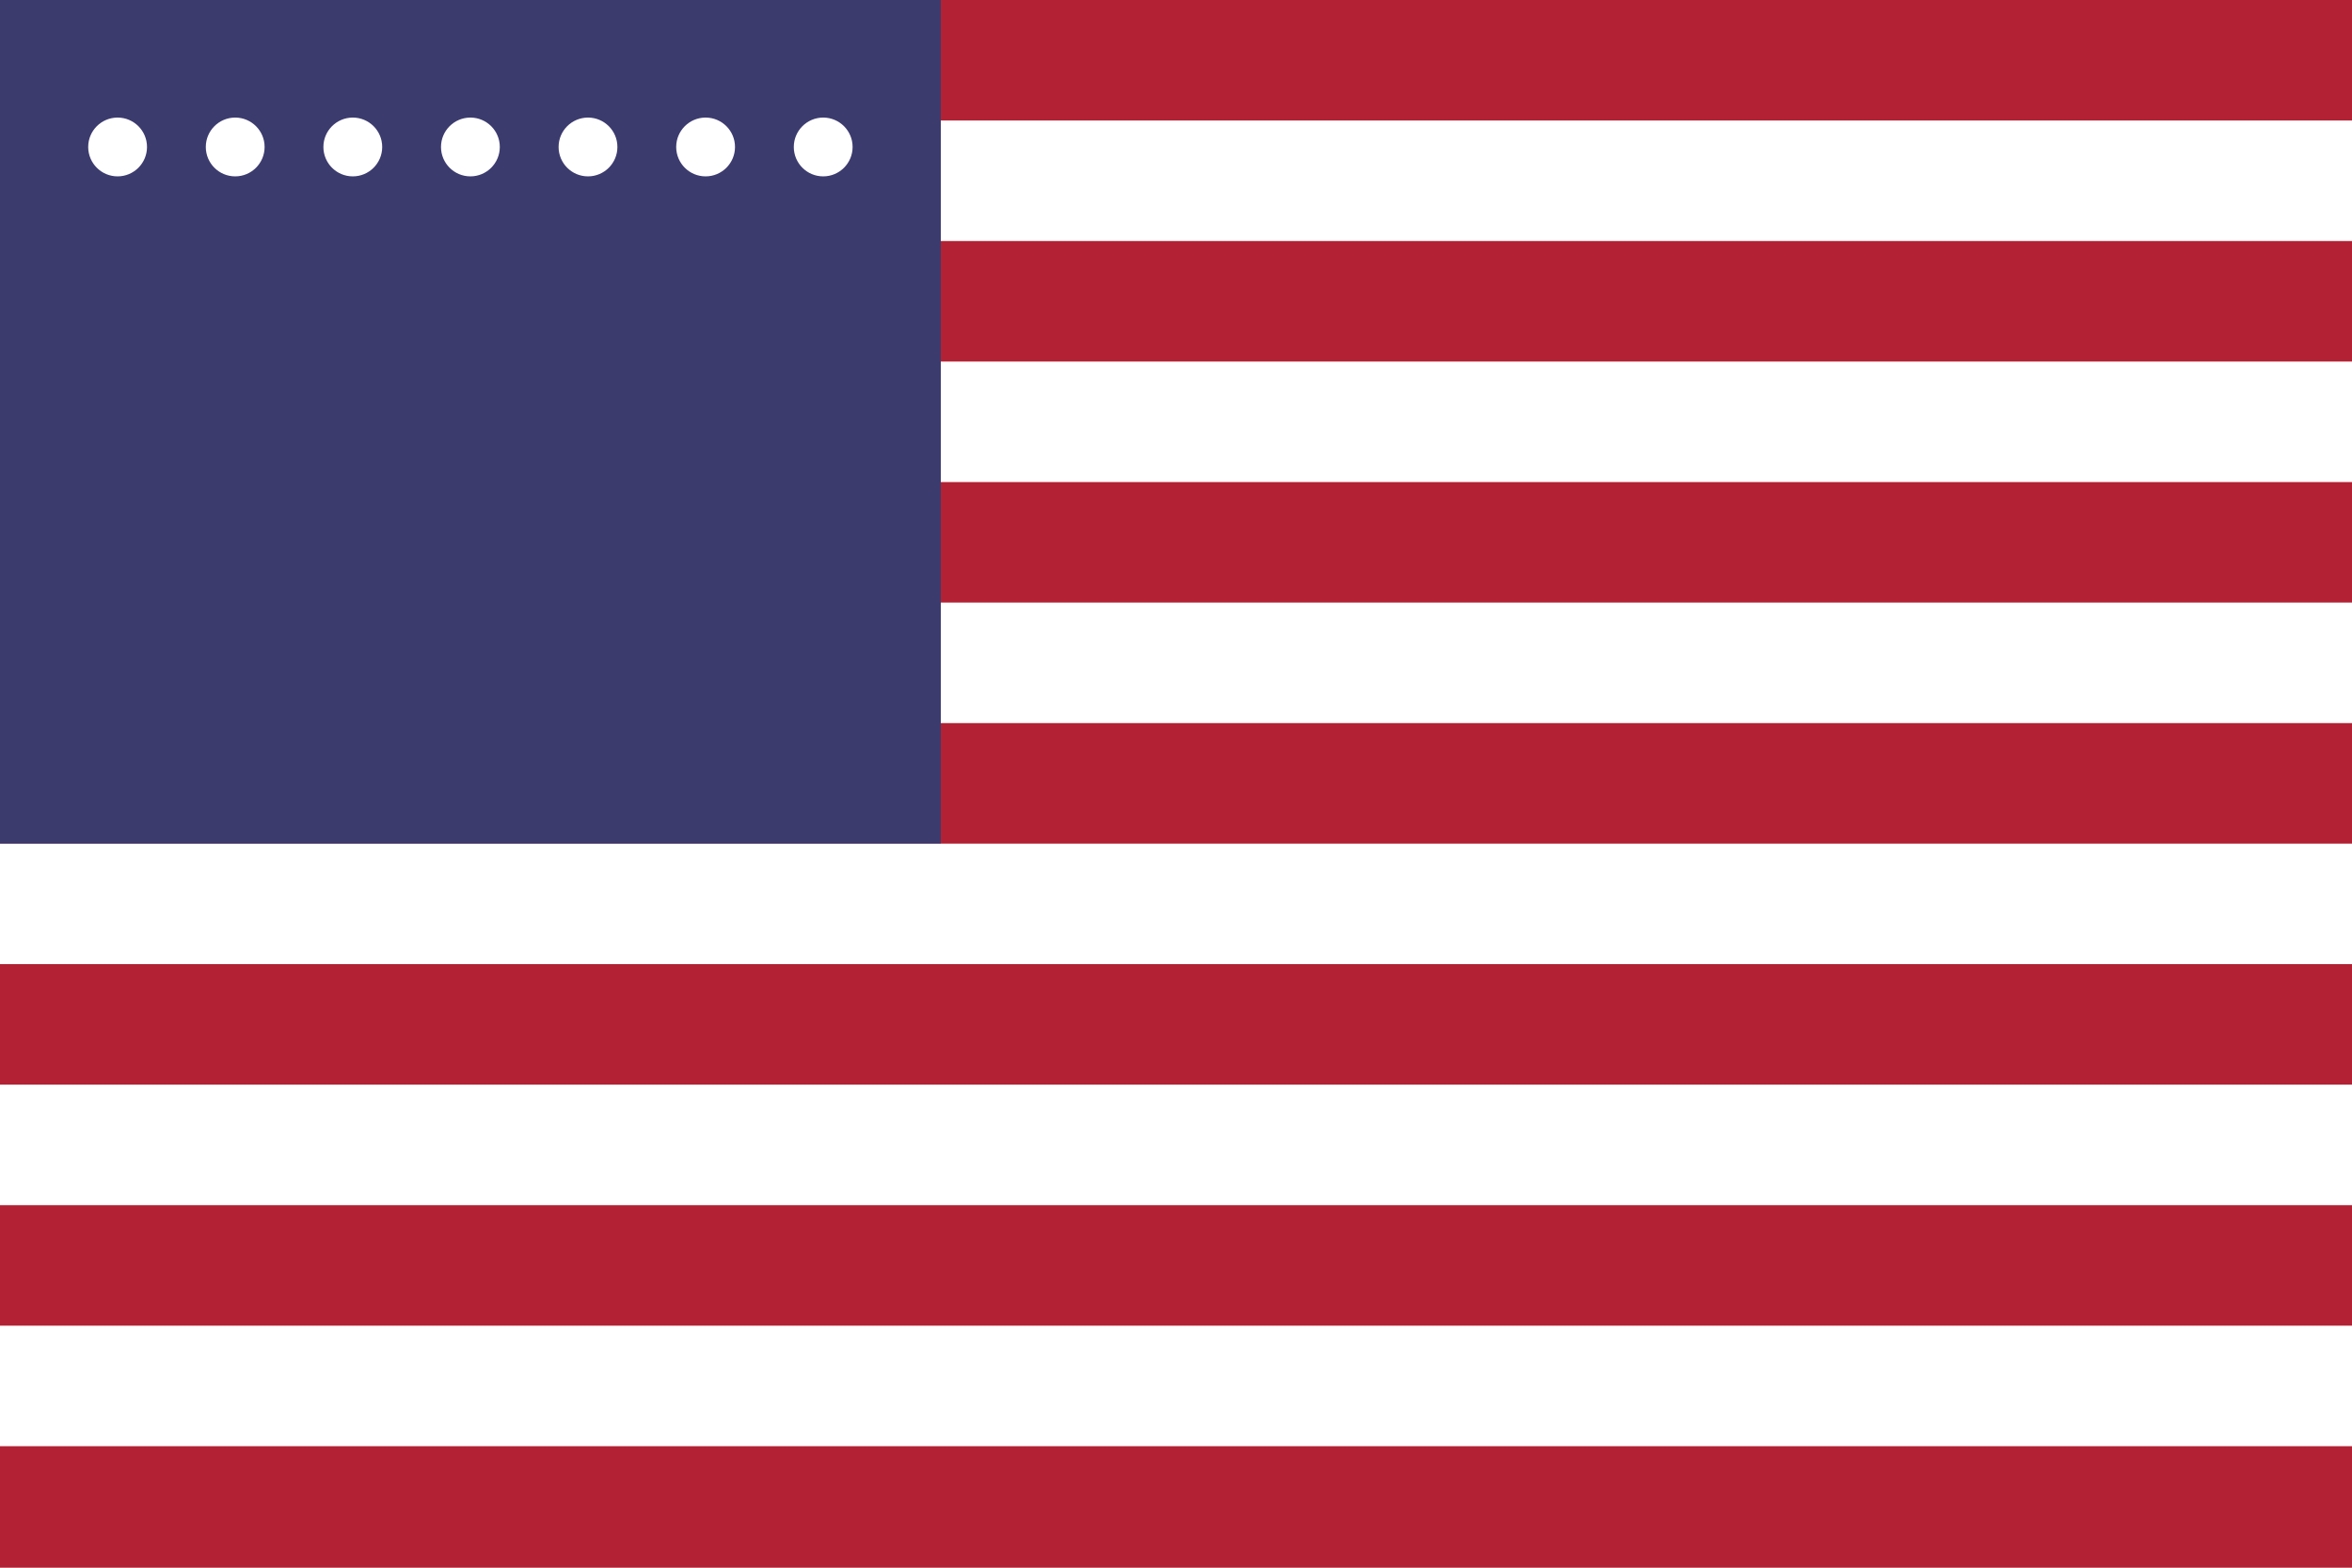
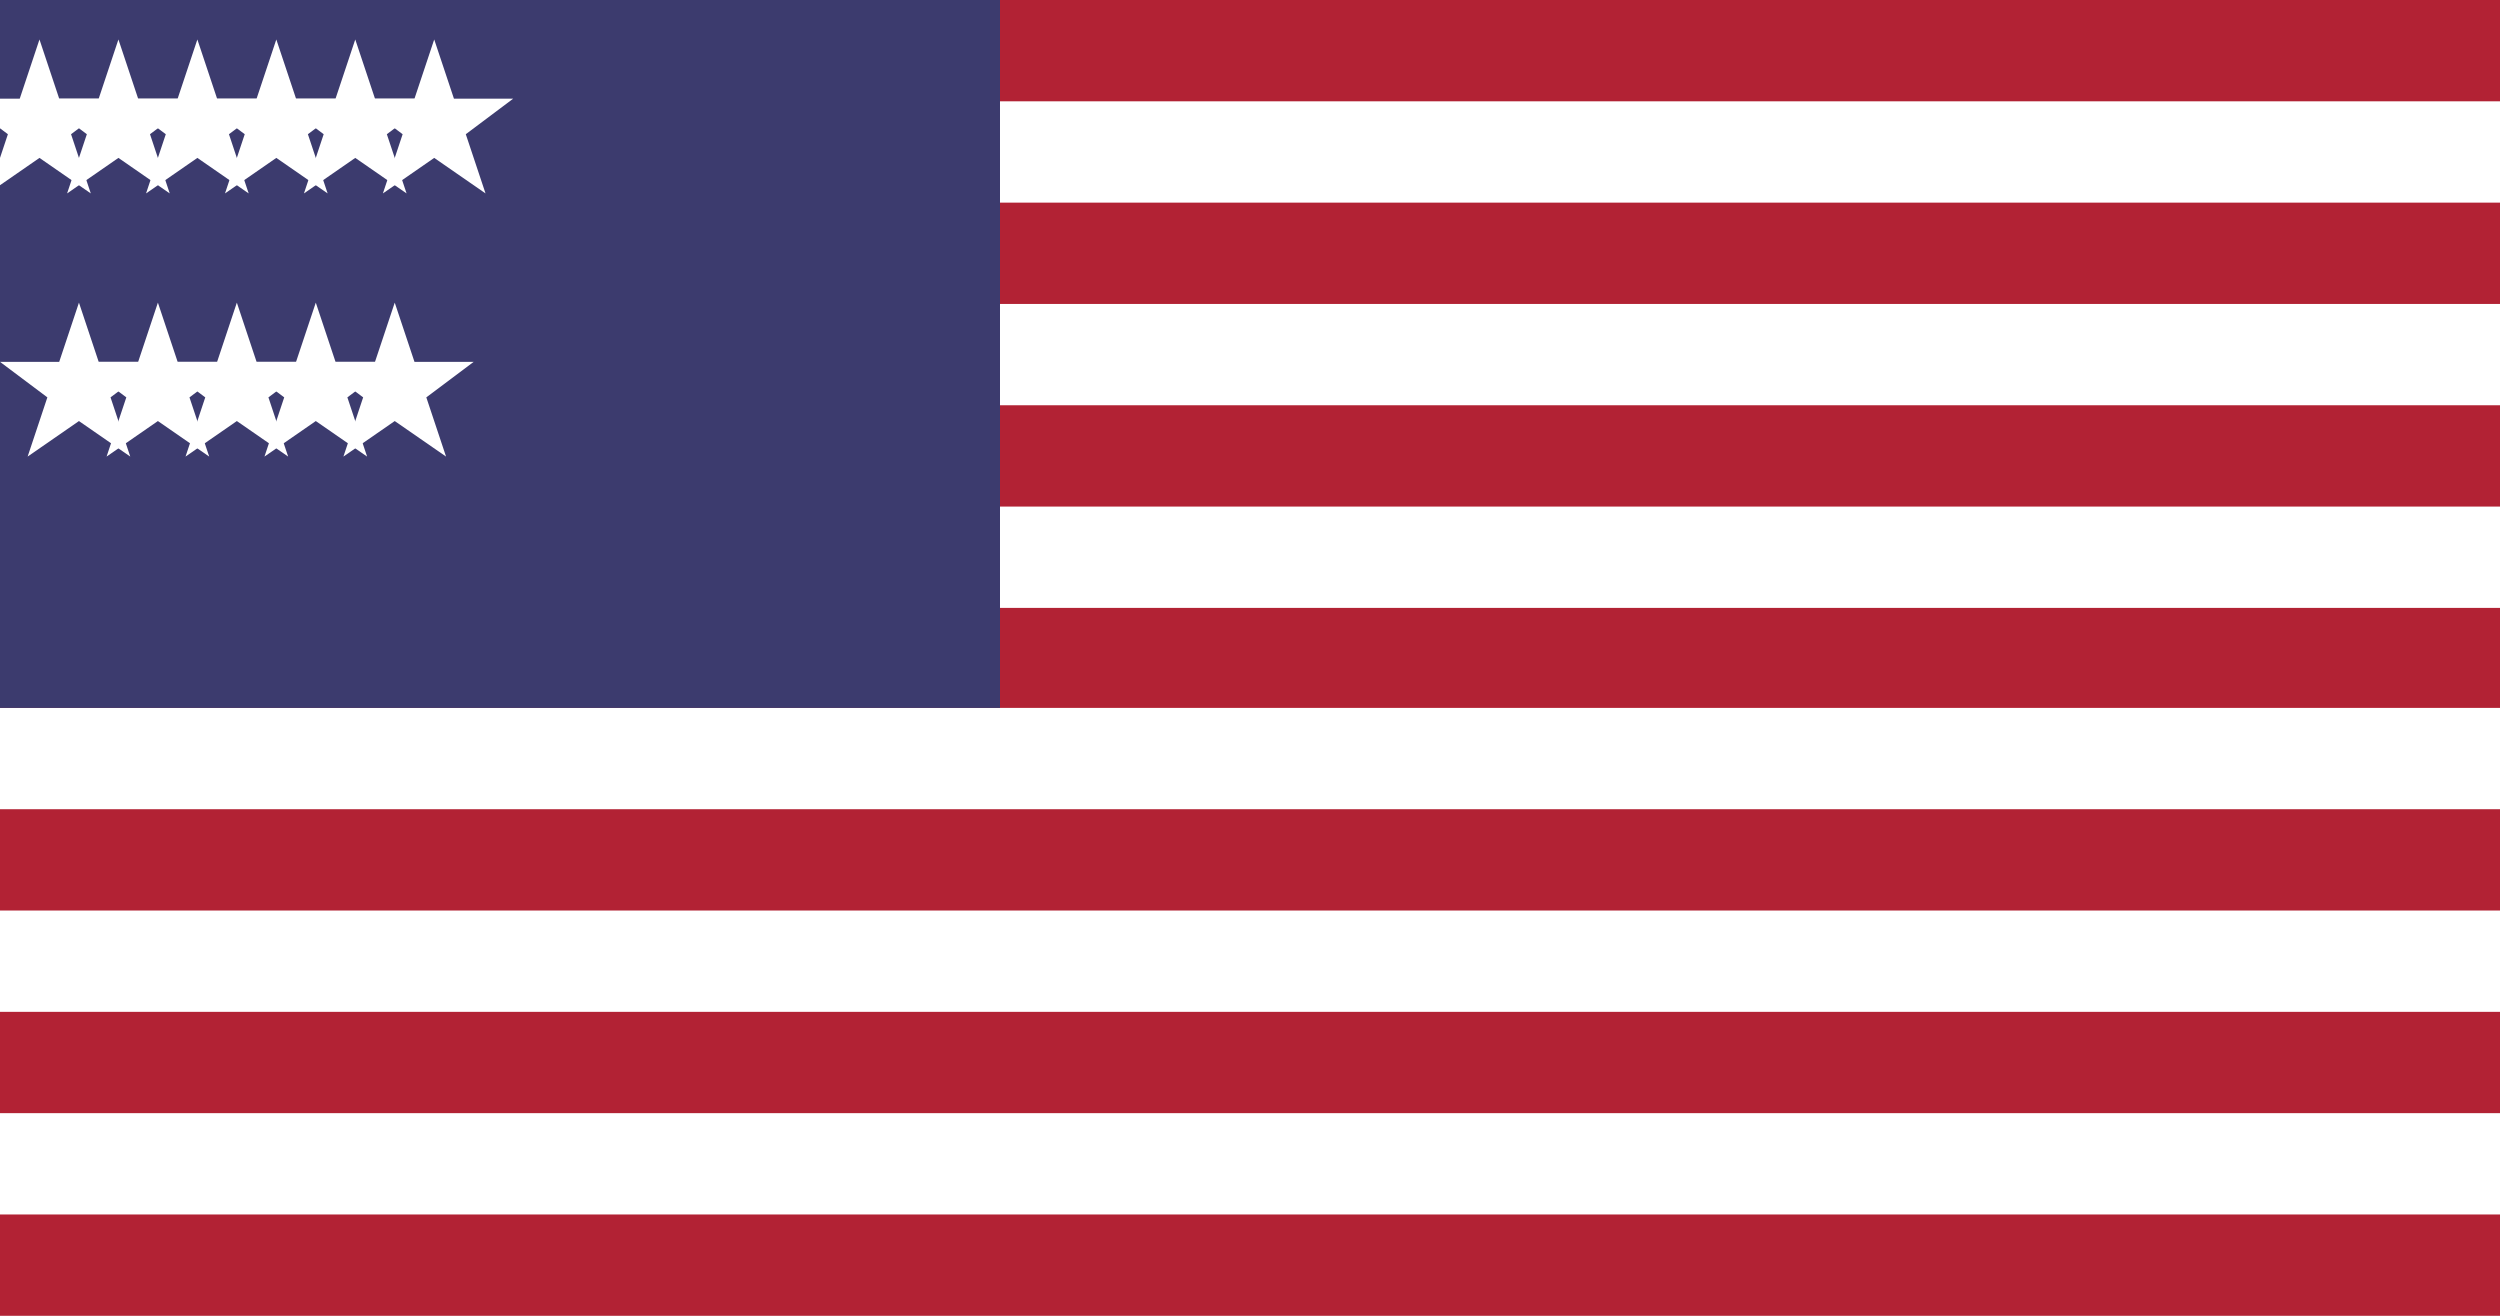
- <svg xmlns="http://www.w3.org/2000/svg" viewBox="0 0 24 16">
-   <rect width="24" height="16" fill="#B22234" />
-   <rect width="24" height="1.23" y="1.23" fill="white" />
-   <rect width="24" height="1.23" y="3.69" fill="white" />
-   <rect width="24" height="1.23" y="6.15" fill="white" />
-   <rect width="24" height="1.23" y="8.61" fill="white" />
-   <rect width="24" height="1.23" y="11.07" fill="white" />
-   <rect width="24" height="1.23" y="13.53" fill="white" />
-   <rect width="9.6" height="8.61" fill="#3C3B6E" />
-   <g fill="white">
-     <circle cx="1.2" cy="1.5" r="0.3" />
-     <circle cx="2.4" cy="1.5" r="0.3" />
-     <circle cx="3.6" cy="1.5" r="0.3" />
-     <circle cx="4.8" cy="1.5" r="0.3" />
-     <circle cx="6" cy="1.5" r="0.3" />
-     <circle cx="7.2" cy="1.5" r="0.3" />
-     <circle cx="8.4" cy="1.5" r="0.3" />
+ <svg xmlns="http://www.w3.org/2000/svg" viewBox="0 0 19 10" aria-labelledby="usa-flag-title">
+   <rect width="19" height="10" fill="#B22234" />
+   <rect width="19" height="0.77" y="0.77" fill="#fff" />
+   <rect width="19" height="0.77" y="2.31" fill="#fff" />
+   <rect width="19" height="0.77" y="3.85" fill="#fff" />
+   <rect width="19" height="0.77" y="5.38" fill="#fff" />
+   <rect width="19" height="0.77" y="6.92" fill="#fff" />
+   <rect width="19" height="0.77" y="8.46" fill="#fff" />
+   <rect width="7.6" height="5.38" fill="#3C3B6E" />
+   <g fill="#fff">
+     <g transform="scale(0.3)">
+       <polygon points="1,1 1.5,2.5 3,2.5 1.8,3.4 2.3,4.9 1,4 -0.3,4.9 0.2,3.4 -1,2.5 0.5,2.5" />
+       <polygon points="3,1 3.5,2.5 5,2.5 3.8,3.4 4.3,4.9 3,4 1.7,4.9 2.2,3.4 1,2.5 2.5,2.5" />
+       <polygon points="5,1 5.5,2.5 7,2.5 5.8,3.4 6.3,4.9 5,4 3.7,4.9 4.2,3.4 3,2.5 4.5,2.5" />
+       <polygon points="7,1 7.5,2.5 9,2.5 7.8,3.4 8.3,4.9 7,4 5.7,4.9 6.2,3.4 5,2.5 6.5,2.5" />
+       <polygon points="9,1 9.5,2.5 11,2.5 9.8,3.4 10.3,4.9 9,4 7.7,4.9 8.2,3.4 7,2.5 8.5,2.5" />
+       <polygon points="11,1 11.5,2.5 13,2.5 11.8,3.4 12.3,4.9 11,4 9.7,4.9 10.2,3.4 9,2.5 10.5,2.5" />
+     </g>
+     <g transform="translate(0,2) scale(0.3)">
+       <polygon points="2,1 2.5,2.5 4,2.5 2.8,3.4 3.3,4.9 2,4 0.7,4.9 1.2,3.4 0,2.5 1.5,2.5" />
+       <polygon points="4,1 4.5,2.5 6,2.5 4.8,3.4 5.3,4.9 4,4 2.7,4.9 3.2,3.4 2,2.5 3.5,2.5" />
+       <polygon points="6,1 6.5,2.5 8,2.5 6.8,3.4 7.3,4.9 6,4 4.7,4.9 5.2,3.4 4,2.5 5.5,2.5" />
+       <polygon points="8,1 8.5,2.5 10,2.5 8.8,3.4 9.3,4.9 8,4 6.7,4.9 7.2,3.4 6,2.5 7.5,2.5" />
+       <polygon points="10,1 10.5,2.5 12,2.5 10.8,3.4 11.3,4.9 10,4 8.7,4.9 9.2,3.4 8,2.5 9.5,2.5" />
+     </g>
  </g>
</svg>
